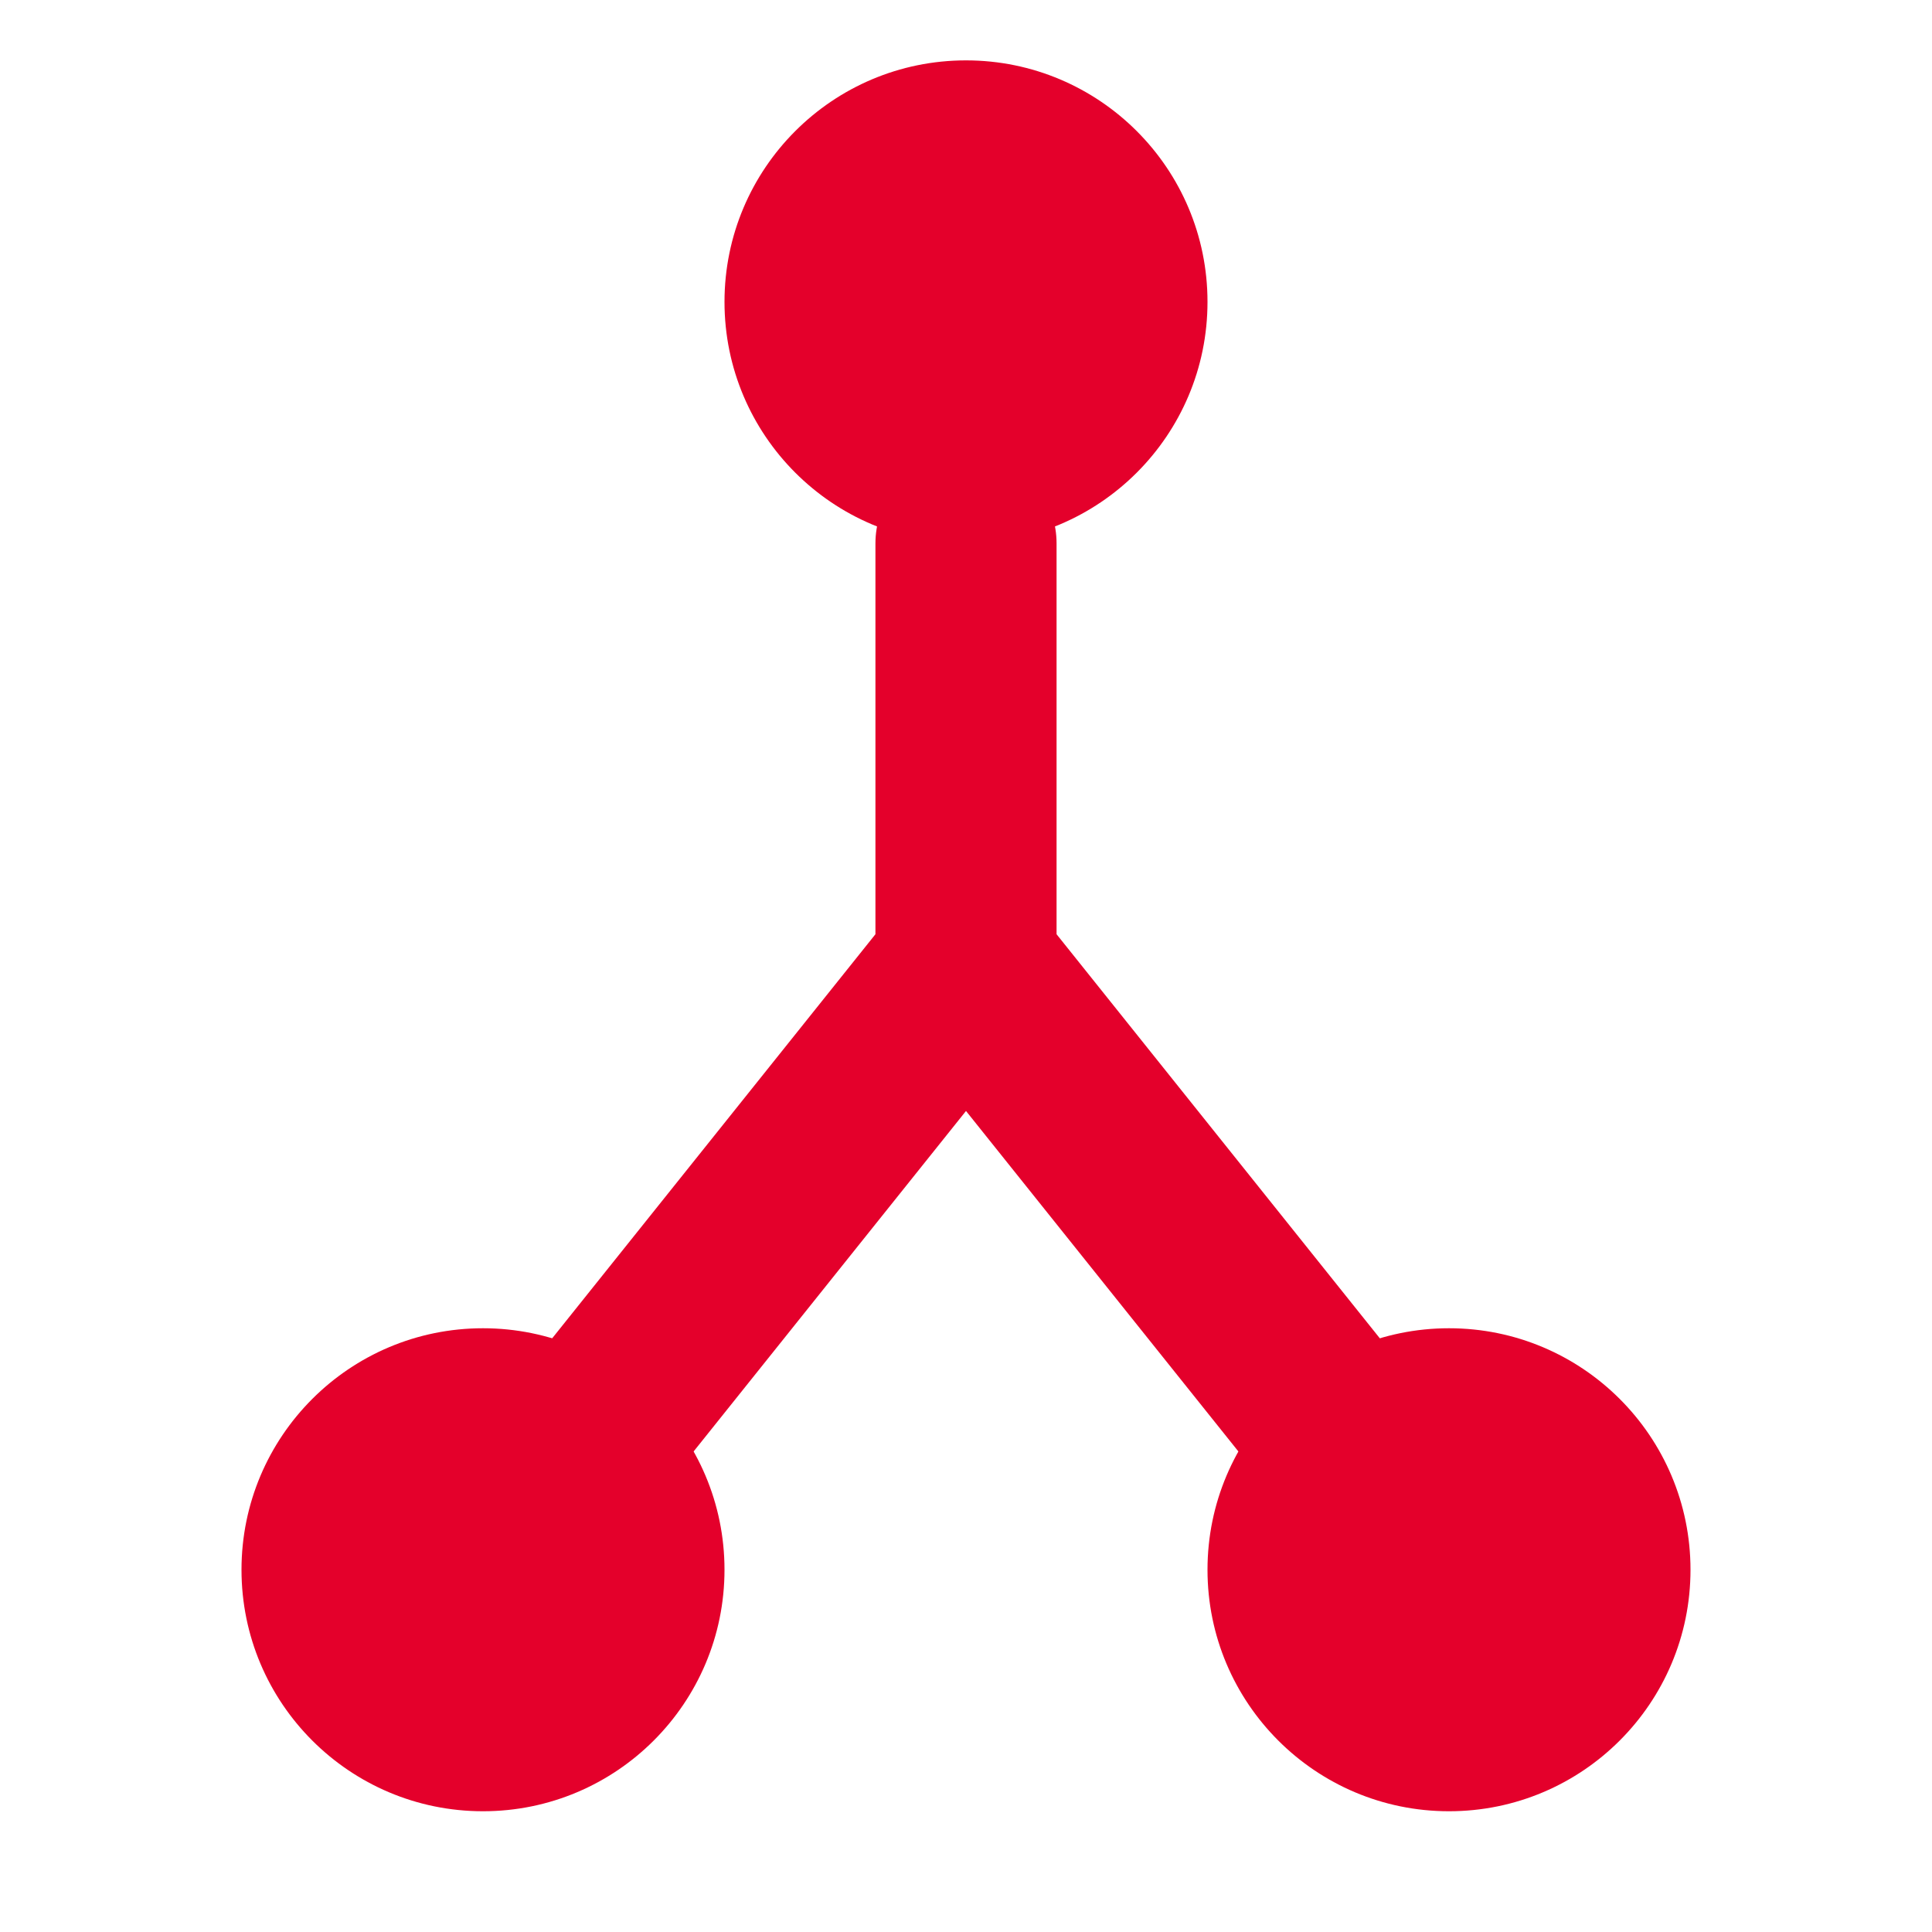
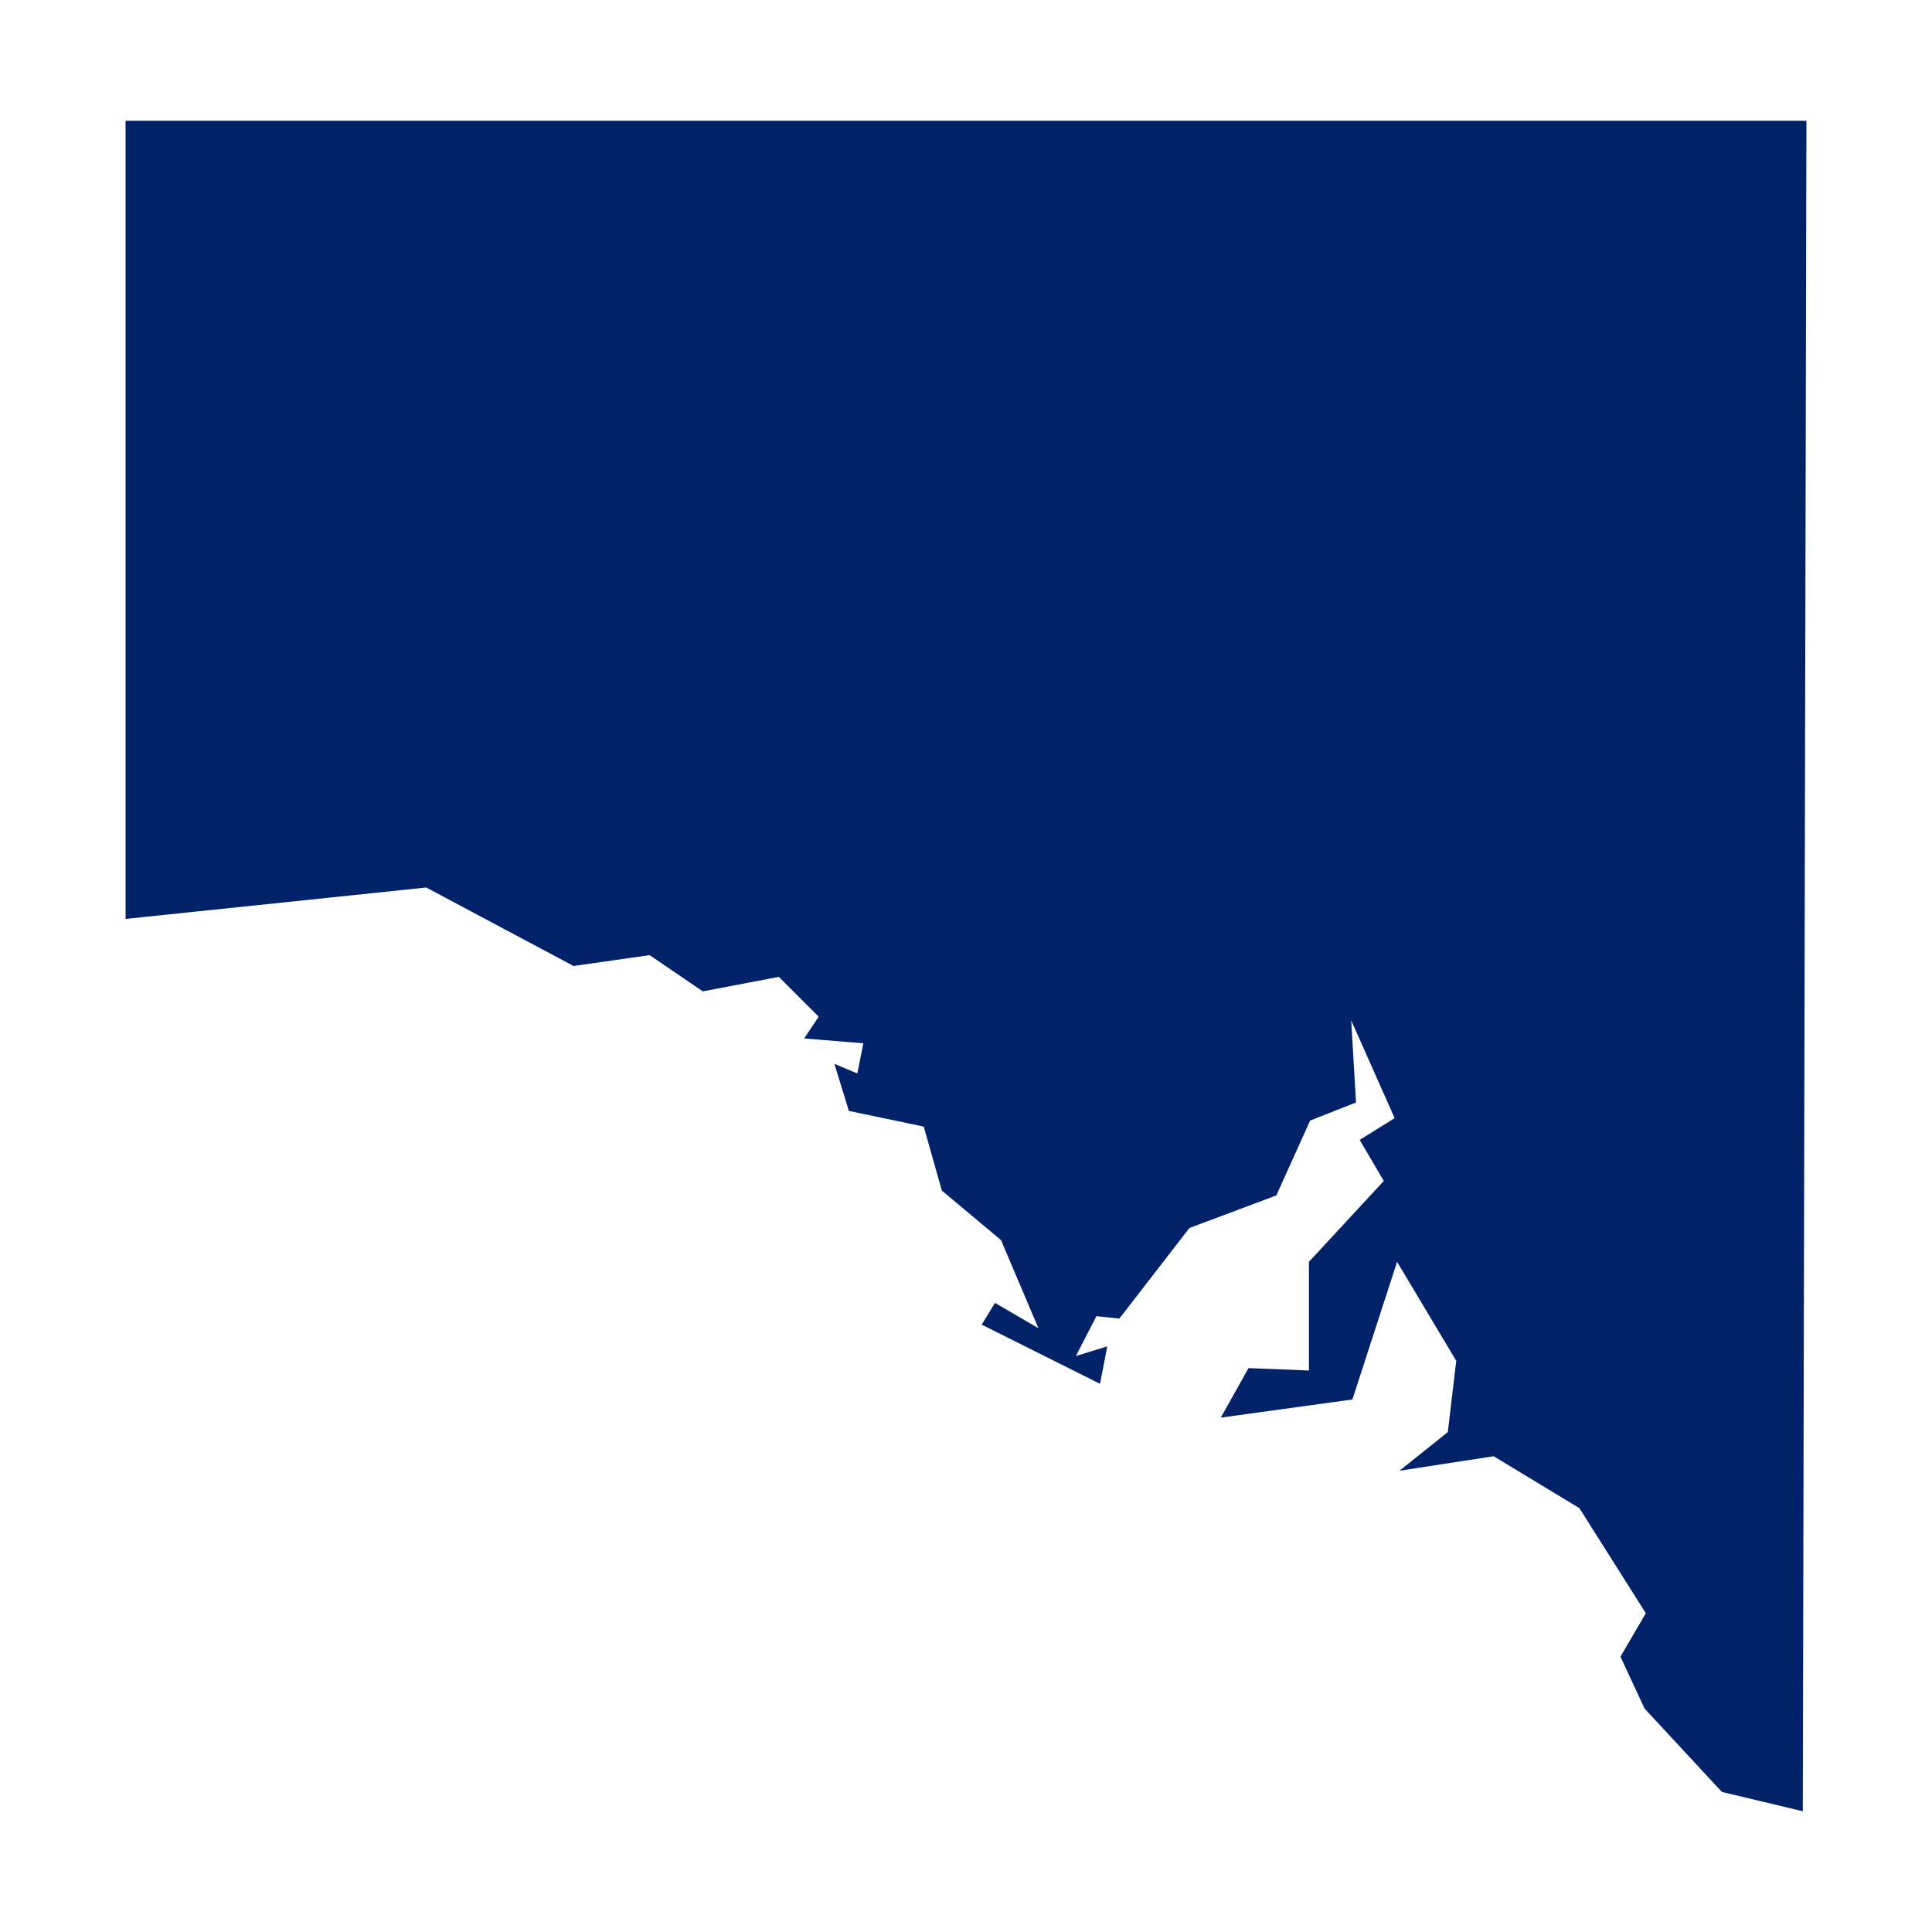
<svg xmlns="http://www.w3.org/2000/svg" viewBox="0 0 16 16">
-   <circle cx="8" cy="2.5" r="2" fill="#E4002B" />
-   <circle cx="4" cy="13" r="2" fill="#E4002B" />
-   <circle cx="12" cy="13" r="2" fill="#E4002B" />
-   <path d="M8 4.5V8l-4 5M8 8l4 5" fill="none" stroke="#E4002B" stroke-width="1.5" stroke-linecap="round" />
+   <path d="M12.06,11.27L11.57,10.45L11.2,11.59L10.11,11.74L10.34,11.33L10.84,11.35L10.84,10.45L11.46,9.78L11.26,9.44L11.55,9.26L11.19,8.45L11.23,9.13L10.85,9.28L10.57,9.9L9.85,10.17L9.27,10.92L9.08,10.9L8.91,11.23L9.17,11.15L9.11,11.46L8.13,10.97L8.24,10.79L8.6,11.0L8.29,10.27L7.8,9.86L7.65,9.33L7.03,9.2L6.91,8.81L7.1,8.89L7.15,8.64L6.66,8.6L6.78,8.42L6.45,8.09L5.82,8.21L5.38,7.91L4.75,8.0L3.53,7.35L1.04,7.61L1.04,1.0L14.96,1.0L14.93,15.0L14.26,14.84L13.62,14.15L13.42,13.72L13.63,13.36L13.08,12.49L12.37,12.06L11.59,12.18L11.99,11.86L12.06,11.27Z" fill="#012169" />
</svg>
